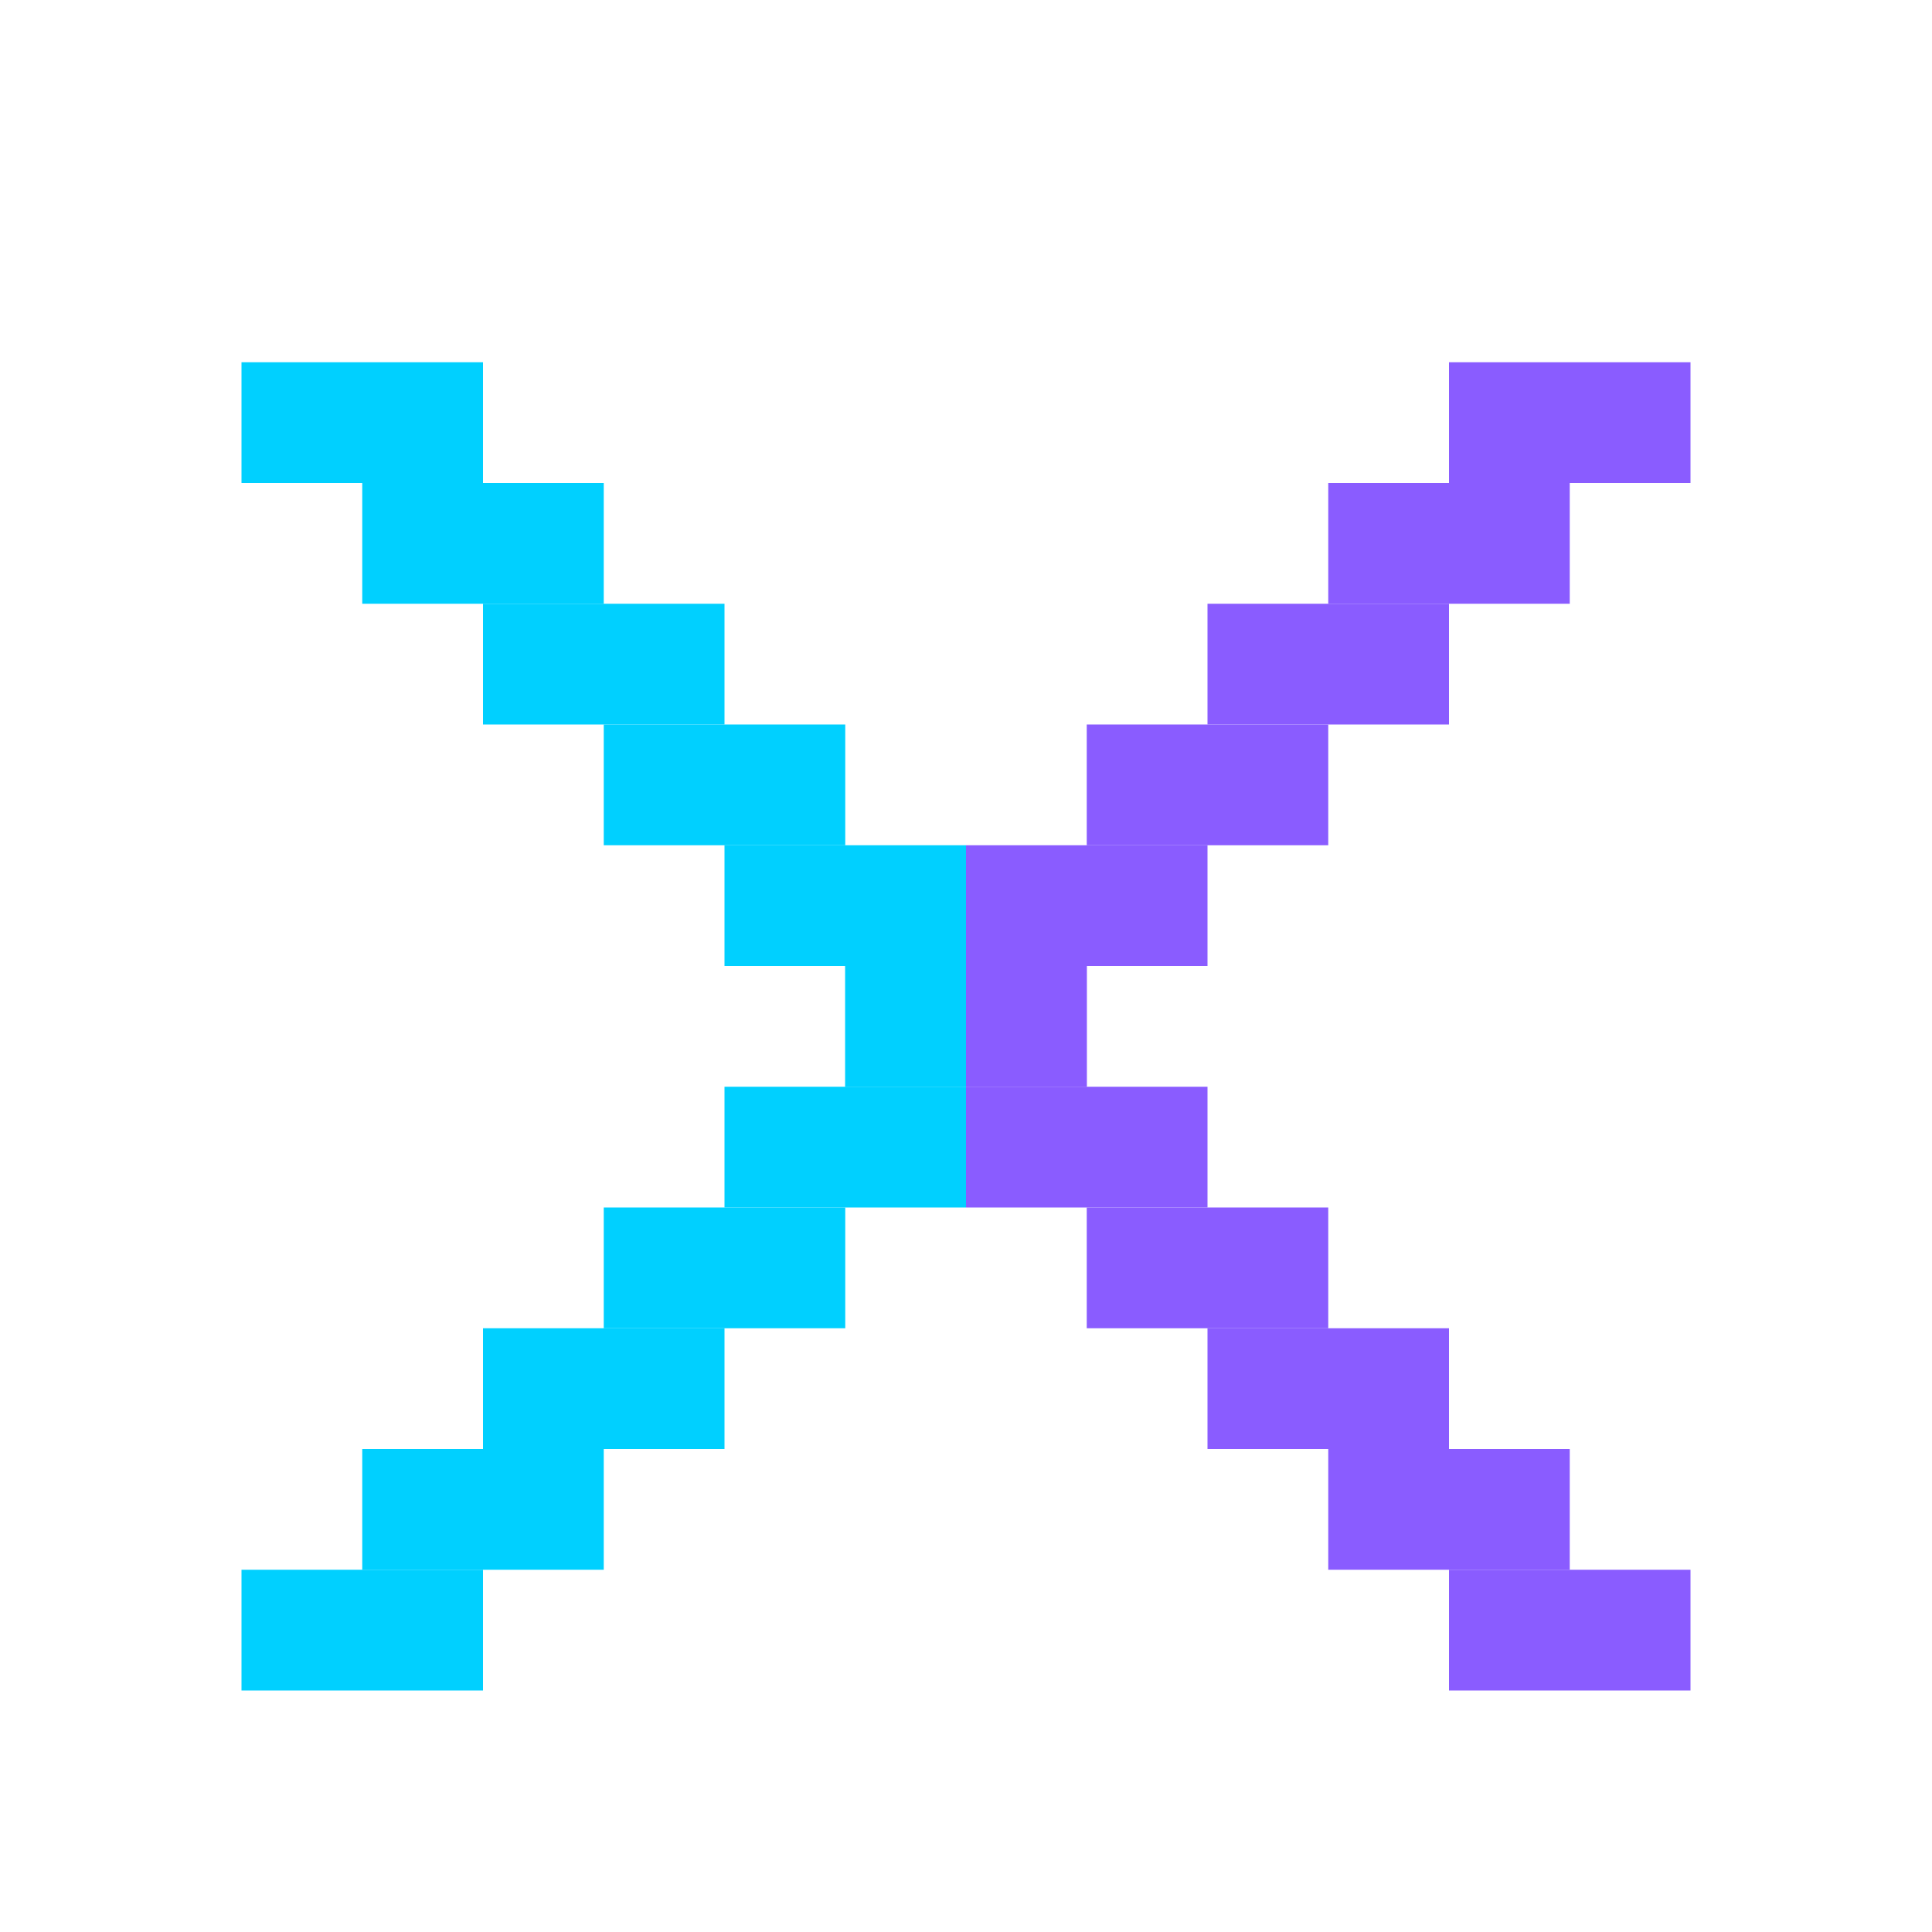
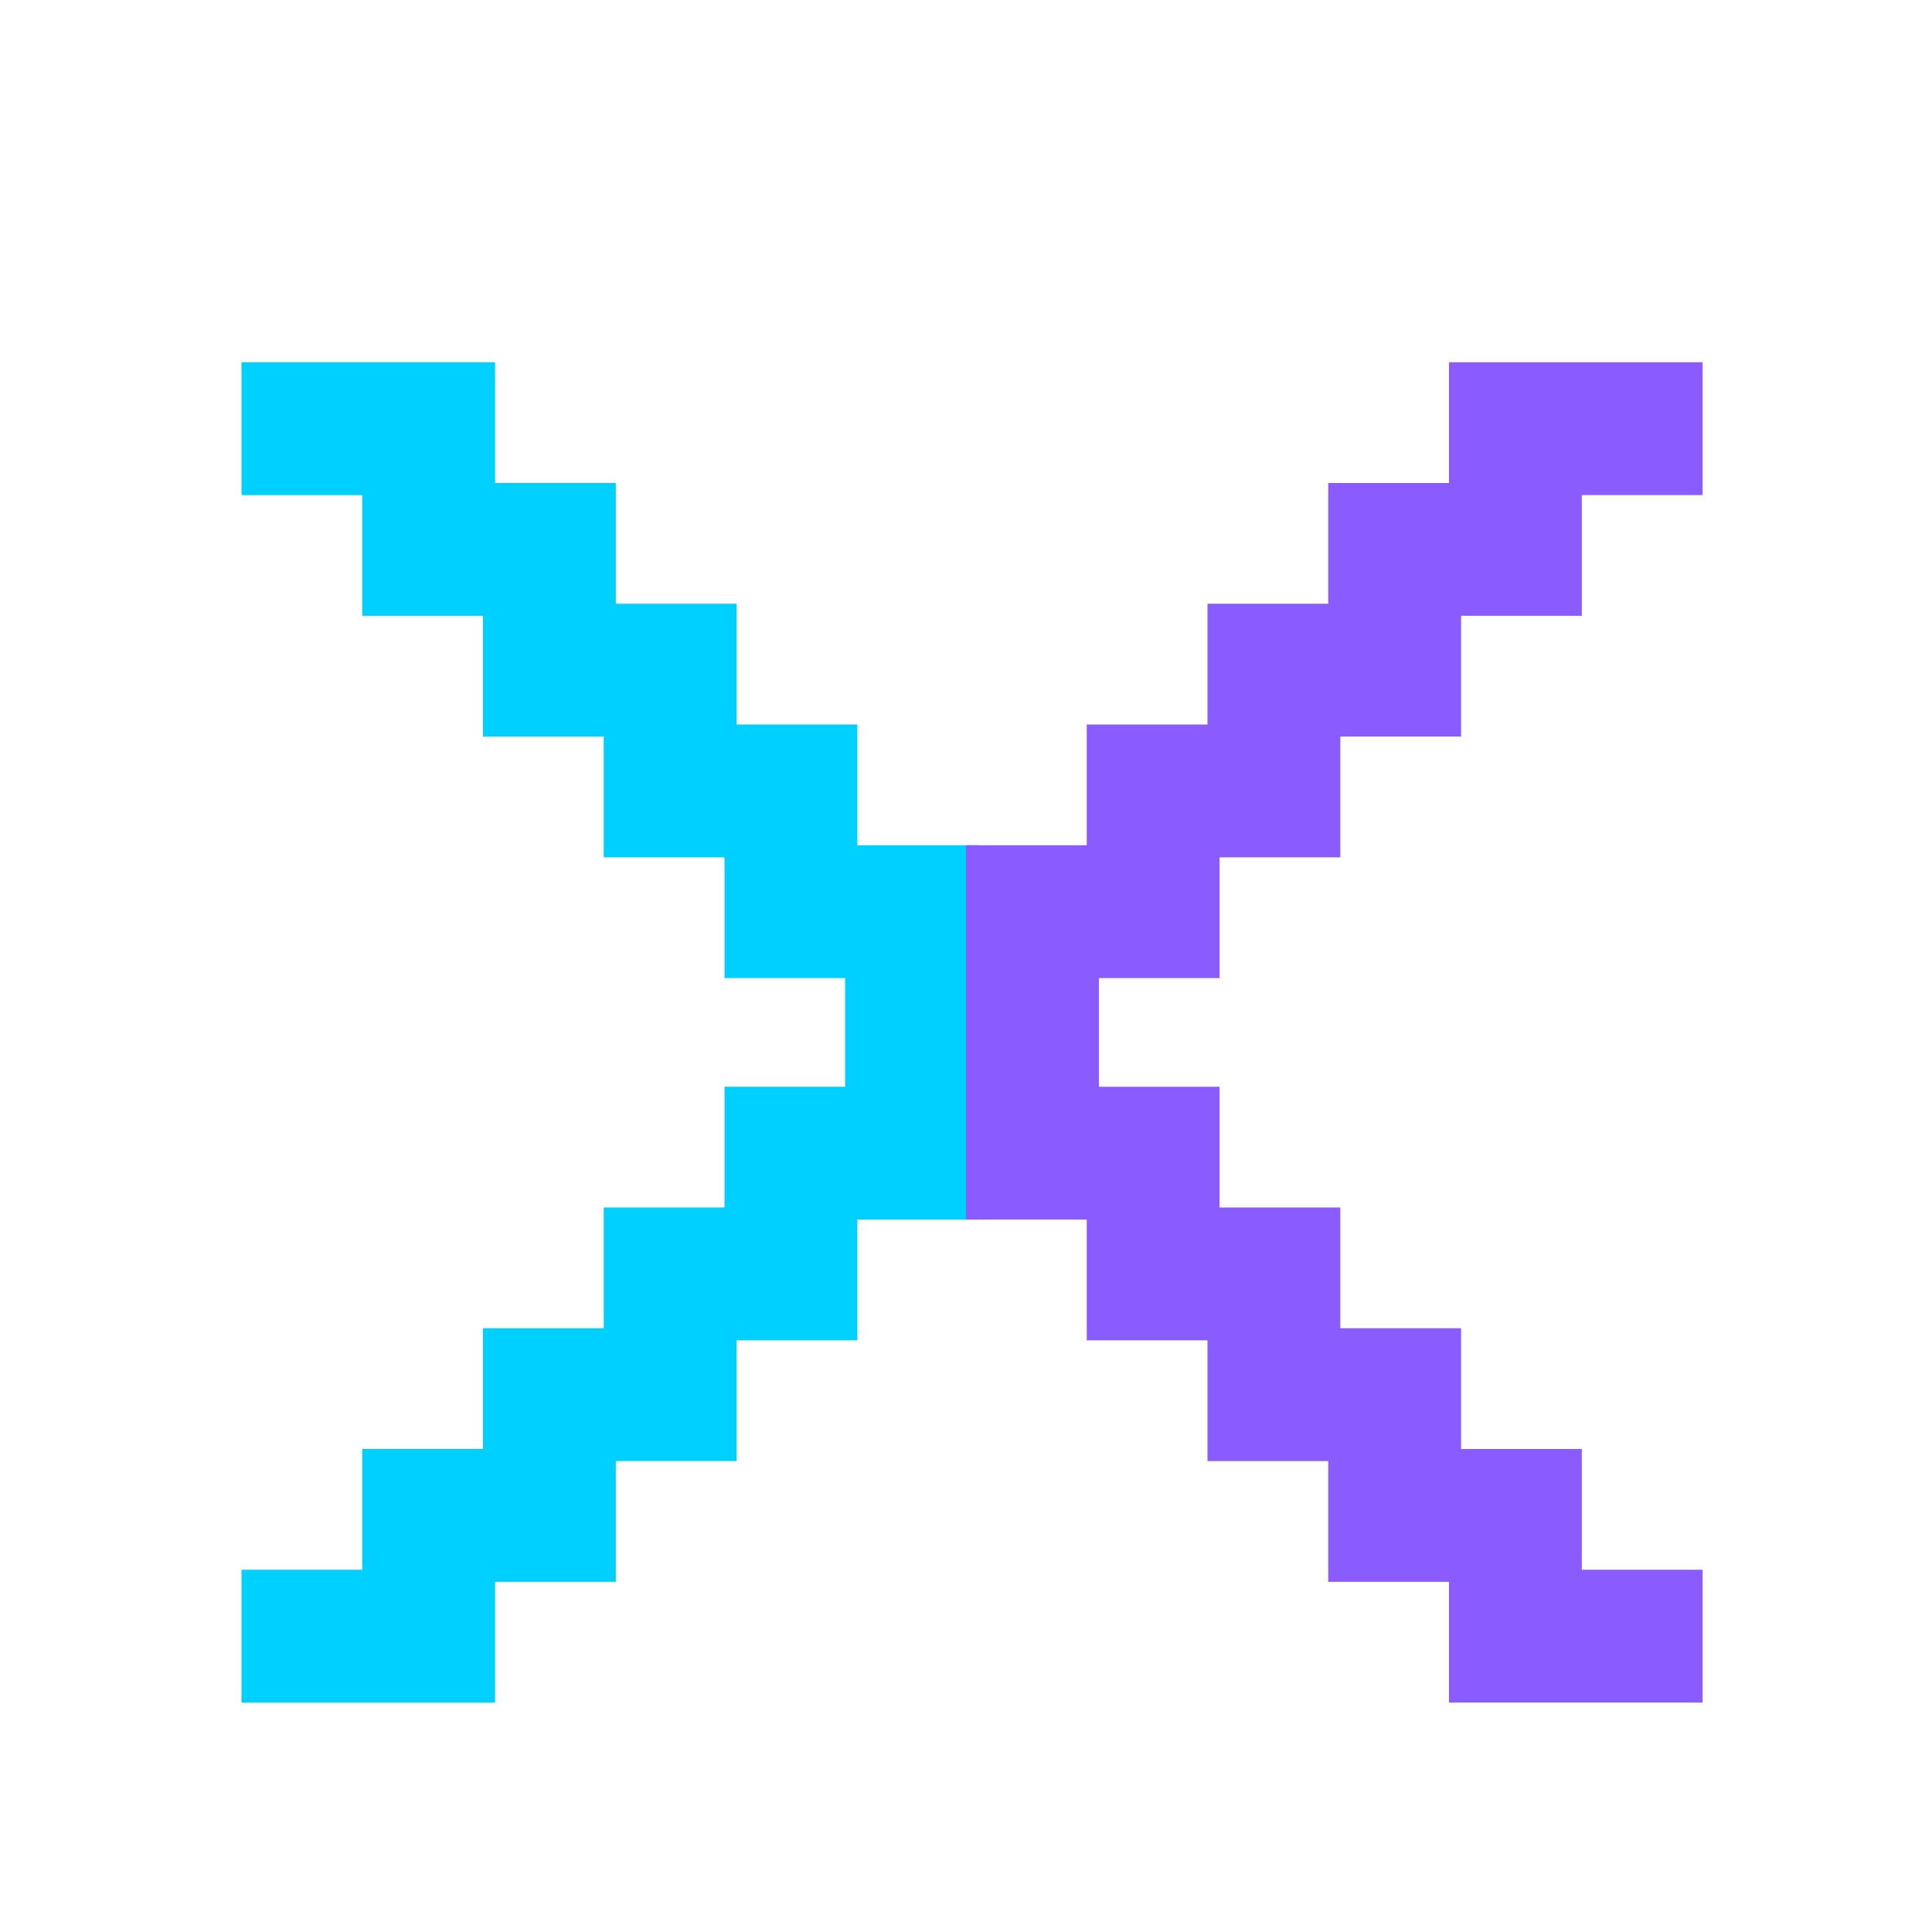
<svg xmlns="http://www.w3.org/2000/svg" viewBox="0 1 16 16">
-   <rect x="2" y="14" width="2" height="1" fill="#00d0ff" />
-   <rect x="3" y="13" width="2" height="1" fill="#00d0ff" />
-   <rect x="4" y="12" width="2" height="1" fill="#00d0ff" />
-   <rect x="5" y="11" width="2" height="1" fill="#00d0ff" />
-   <rect x="6" y="10" width="2" height="1" fill="#00d0ff" />
-   <rect x="7" y="9" width="1" height="1" fill="#00d0ff" />
-   <rect x="2" y="4" width="2" height="1" fill="#00d0ff" />
-   <rect x="3" y="5" width="2" height="1" fill="#00d0ff" />
-   <rect x="4" y="6" width="2" height="1" fill="#00d0ff" />
-   <rect x="5" y="7" width="2" height="1" fill="#00d0ff" />
-   <rect x="6" y="8" width="2" height="1" fill="#00d0ff" />
-   <rect x="7" y="9" width="1" height="1" fill="#00d0ff" />
-   <rect x="12" y="14" width="2" height="1" fill="#8a5cff" />
-   <rect x="11" y="13" width="2" height="1" fill="#8a5cff" />
-   <rect x="10" y="12" width="2" height="1" fill="#8a5cff" />
-   <rect x="9" y="11" width="2" height="1" fill="#8a5cff" />
-   <rect x="8" y="10" width="2" height="1" fill="#8a5cff" />
-   <rect x="8" y="9" width="1" height="1" fill="#8a5cff" />
-   <rect x="12" y="4" width="2" height="1" fill="#8a5cff" />
-   <rect x="11" y="5" width="2" height="1" fill="#8a5cff" />
-   <rect x="10" y="6" width="2" height="1" fill="#8a5cff" />
-   <rect x="9" y="7" width="2" height="1" fill="#8a5cff" />
-   <rect x="8" y="8" width="2" height="1" fill="#8a5cff" />
-   <rect x="8" y="9" width="1" height="1" fill="#8a5cff" />
+   <rect x="2" y="14" width="2.1" height="1.1" fill="#00d0ff" />
+   <rect x="3" y="13" width="2.1" height="1.1" fill="#00d0ff" />
+   <rect x="4" y="12" width="2.1" height="1.1" fill="#00d0ff" />
+   <rect x="5" y="11" width="2.1" height="1.1" fill="#00d0ff" />
+   <rect x="6" y="10" width="2.1" height="1.1" fill="#00d0ff" />
+   <rect x="7" y="9" width="1.1" height="1.1" fill="#00d0ff" />
+   <rect x="2" y="4" width="2.1" height="1.1" fill="#00d0ff" />
+   <rect x="3" y="5" width="2.1" height="1.1" fill="#00d0ff" />
+   <rect x="4" y="6" width="2.1" height="1.1" fill="#00d0ff" />
+   <rect x="5" y="7" width="2.1" height="1.1" fill="#00d0ff" />
+   <rect x="6" y="8" width="2.1" height="1.1" fill="#00d0ff" />
+   <rect x="7" y="9" width="1.1" height="1.1" fill="#00d0ff" />
+   <rect x="12" y="14" width="2.1" height="1.1" fill="#8a5cff" />
+   <rect x="11" y="13" width="2.1" height="1.1" fill="#8a5cff" />
+   <rect x="10" y="12" width="2.1" height="1.1" fill="#8a5cff" />
+   <rect x="9" y="11" width="2.1" height="1.1" fill="#8a5cff" />
+   <rect x="8" y="10" width="2.1" height="1.1" fill="#8a5cff" />
+   <rect x="8" y="9" width="1.1" height="1.1" fill="#8a5cff" />
+   <rect x="12" y="4" width="2.1" height="1.1" fill="#8a5cff" />
+   <rect x="11" y="5" width="2.1" height="1.1" fill="#8a5cff" />
+   <rect x="10" y="6" width="2.1" height="1.1" fill="#8a5cff" />
+   <rect x="9" y="7" width="2.1" height="1.1" fill="#8a5cff" />
+   <rect x="8" y="8" width="2.1" height="1.1" fill="#8a5cff" />
+   <rect x="8" y="9" width="1.1" height="1.1" fill="#8a5cff" />
</svg>
